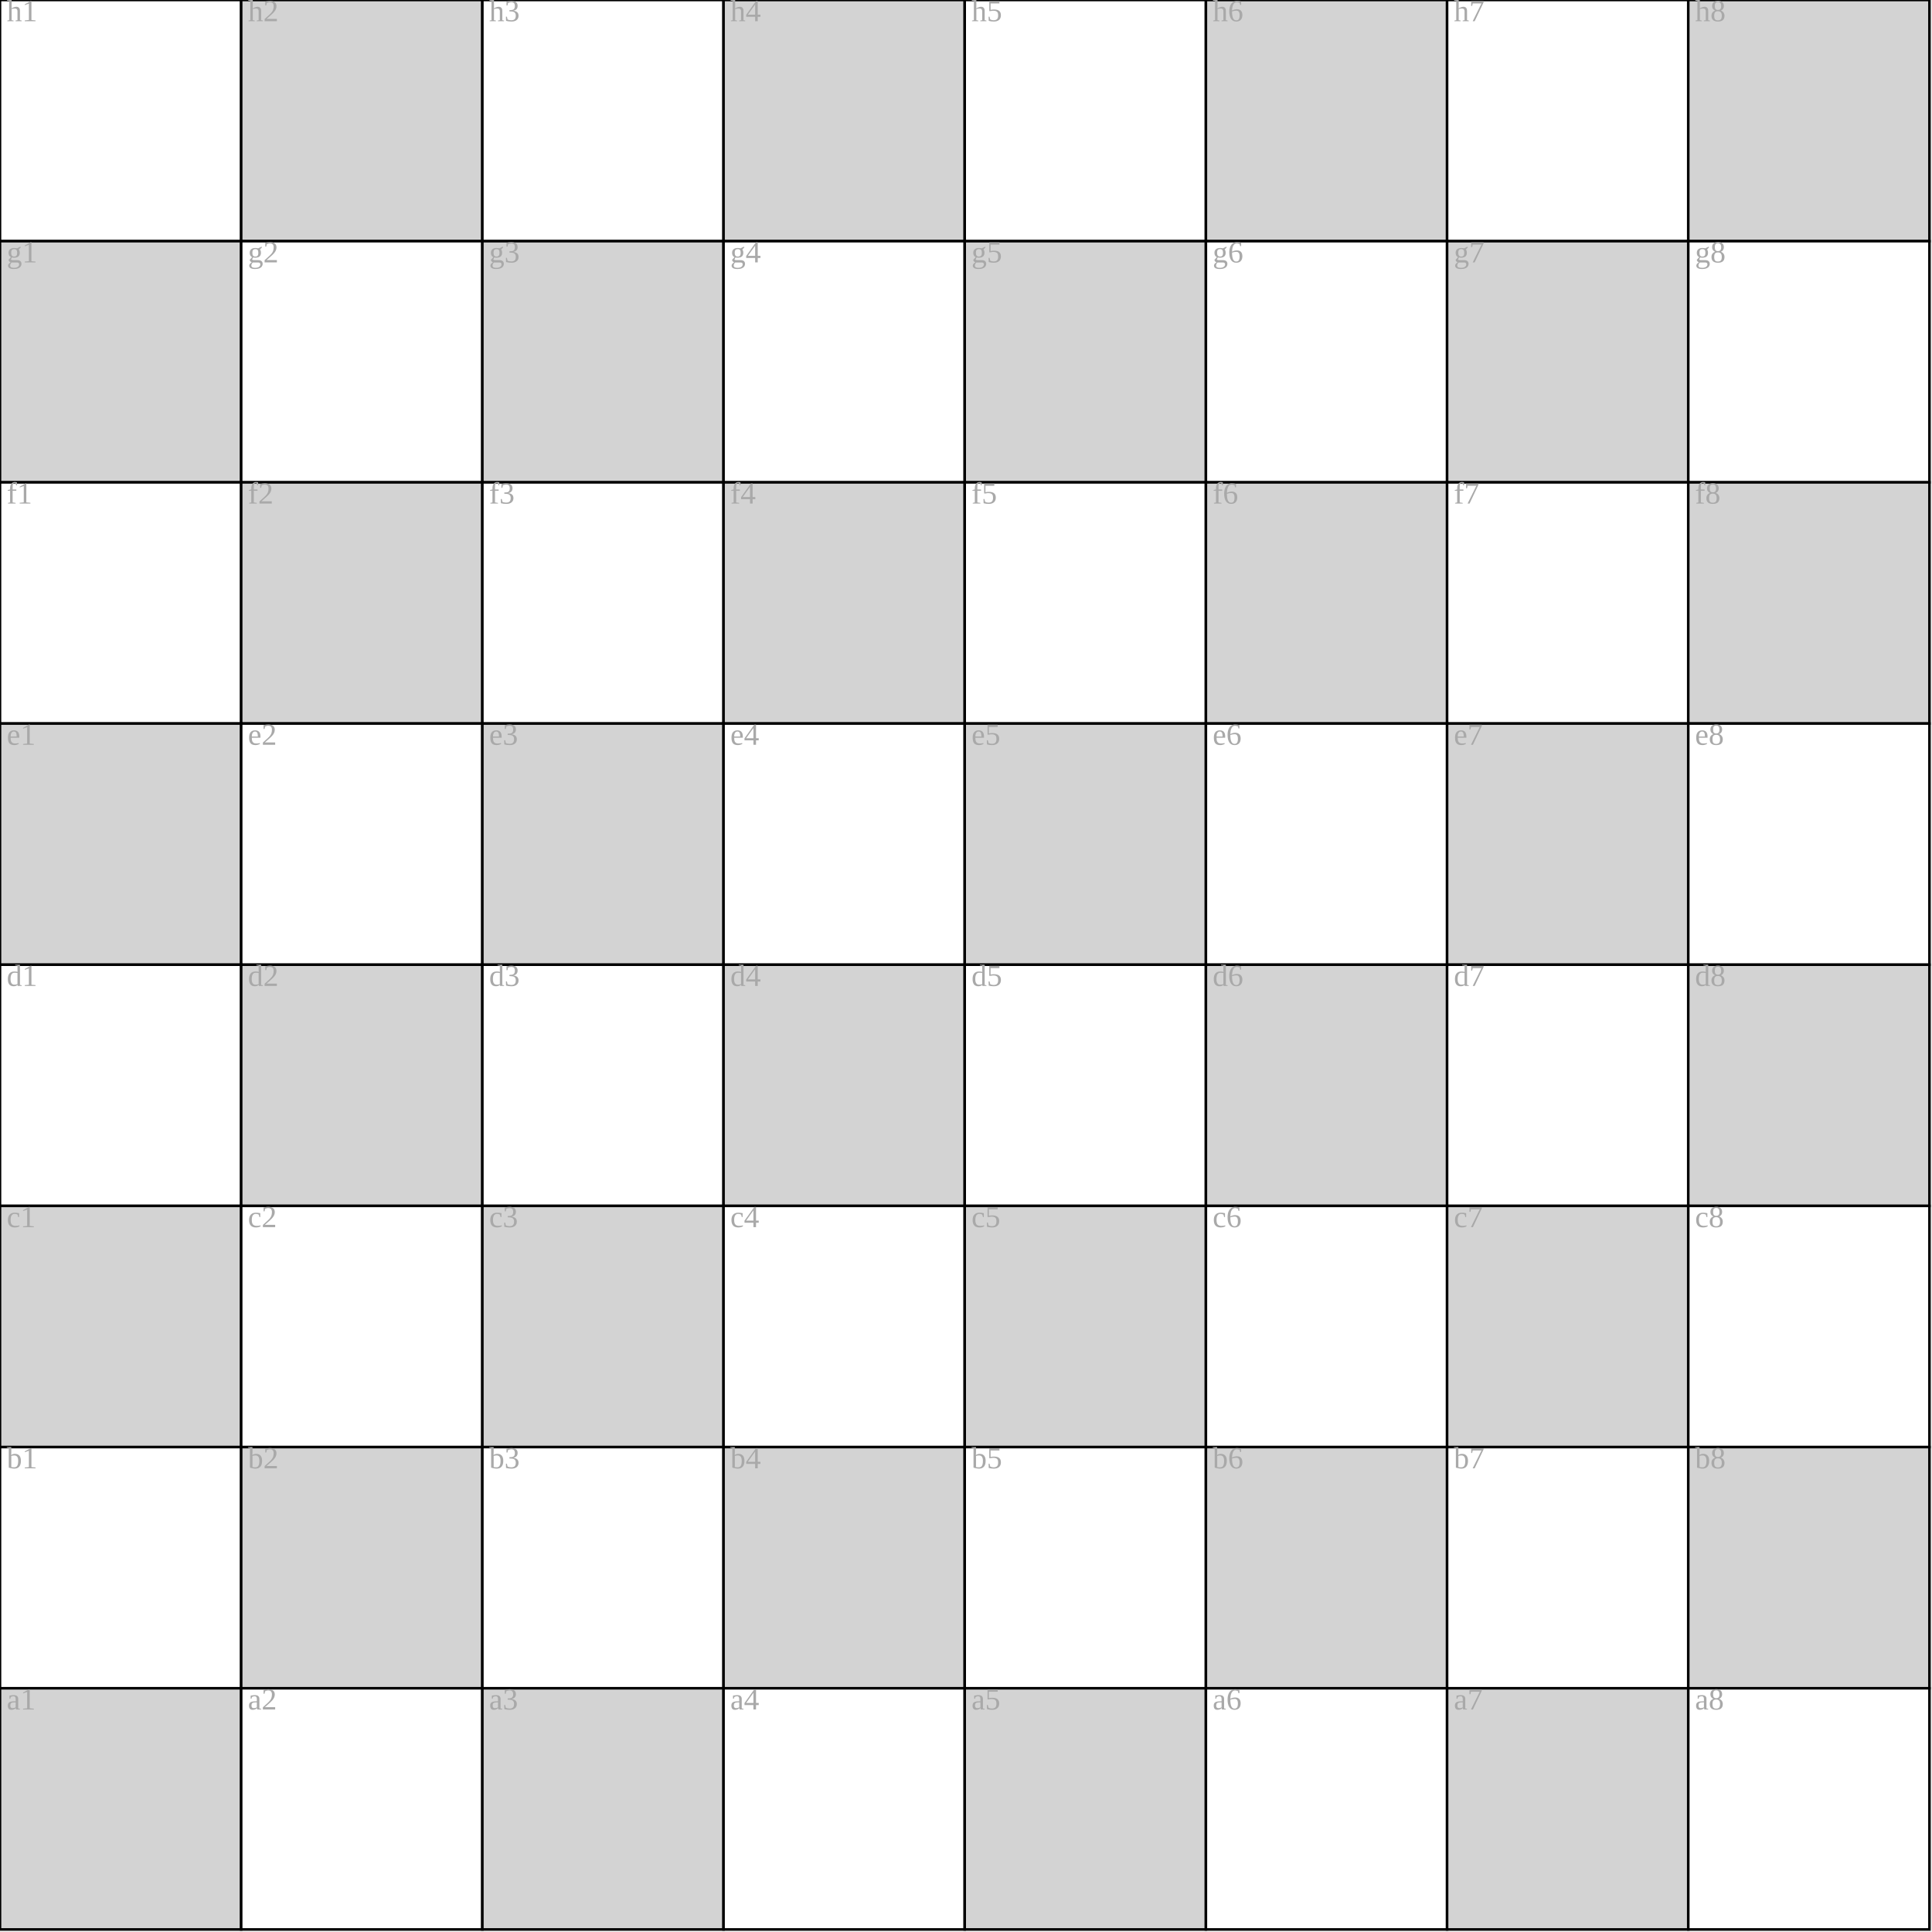
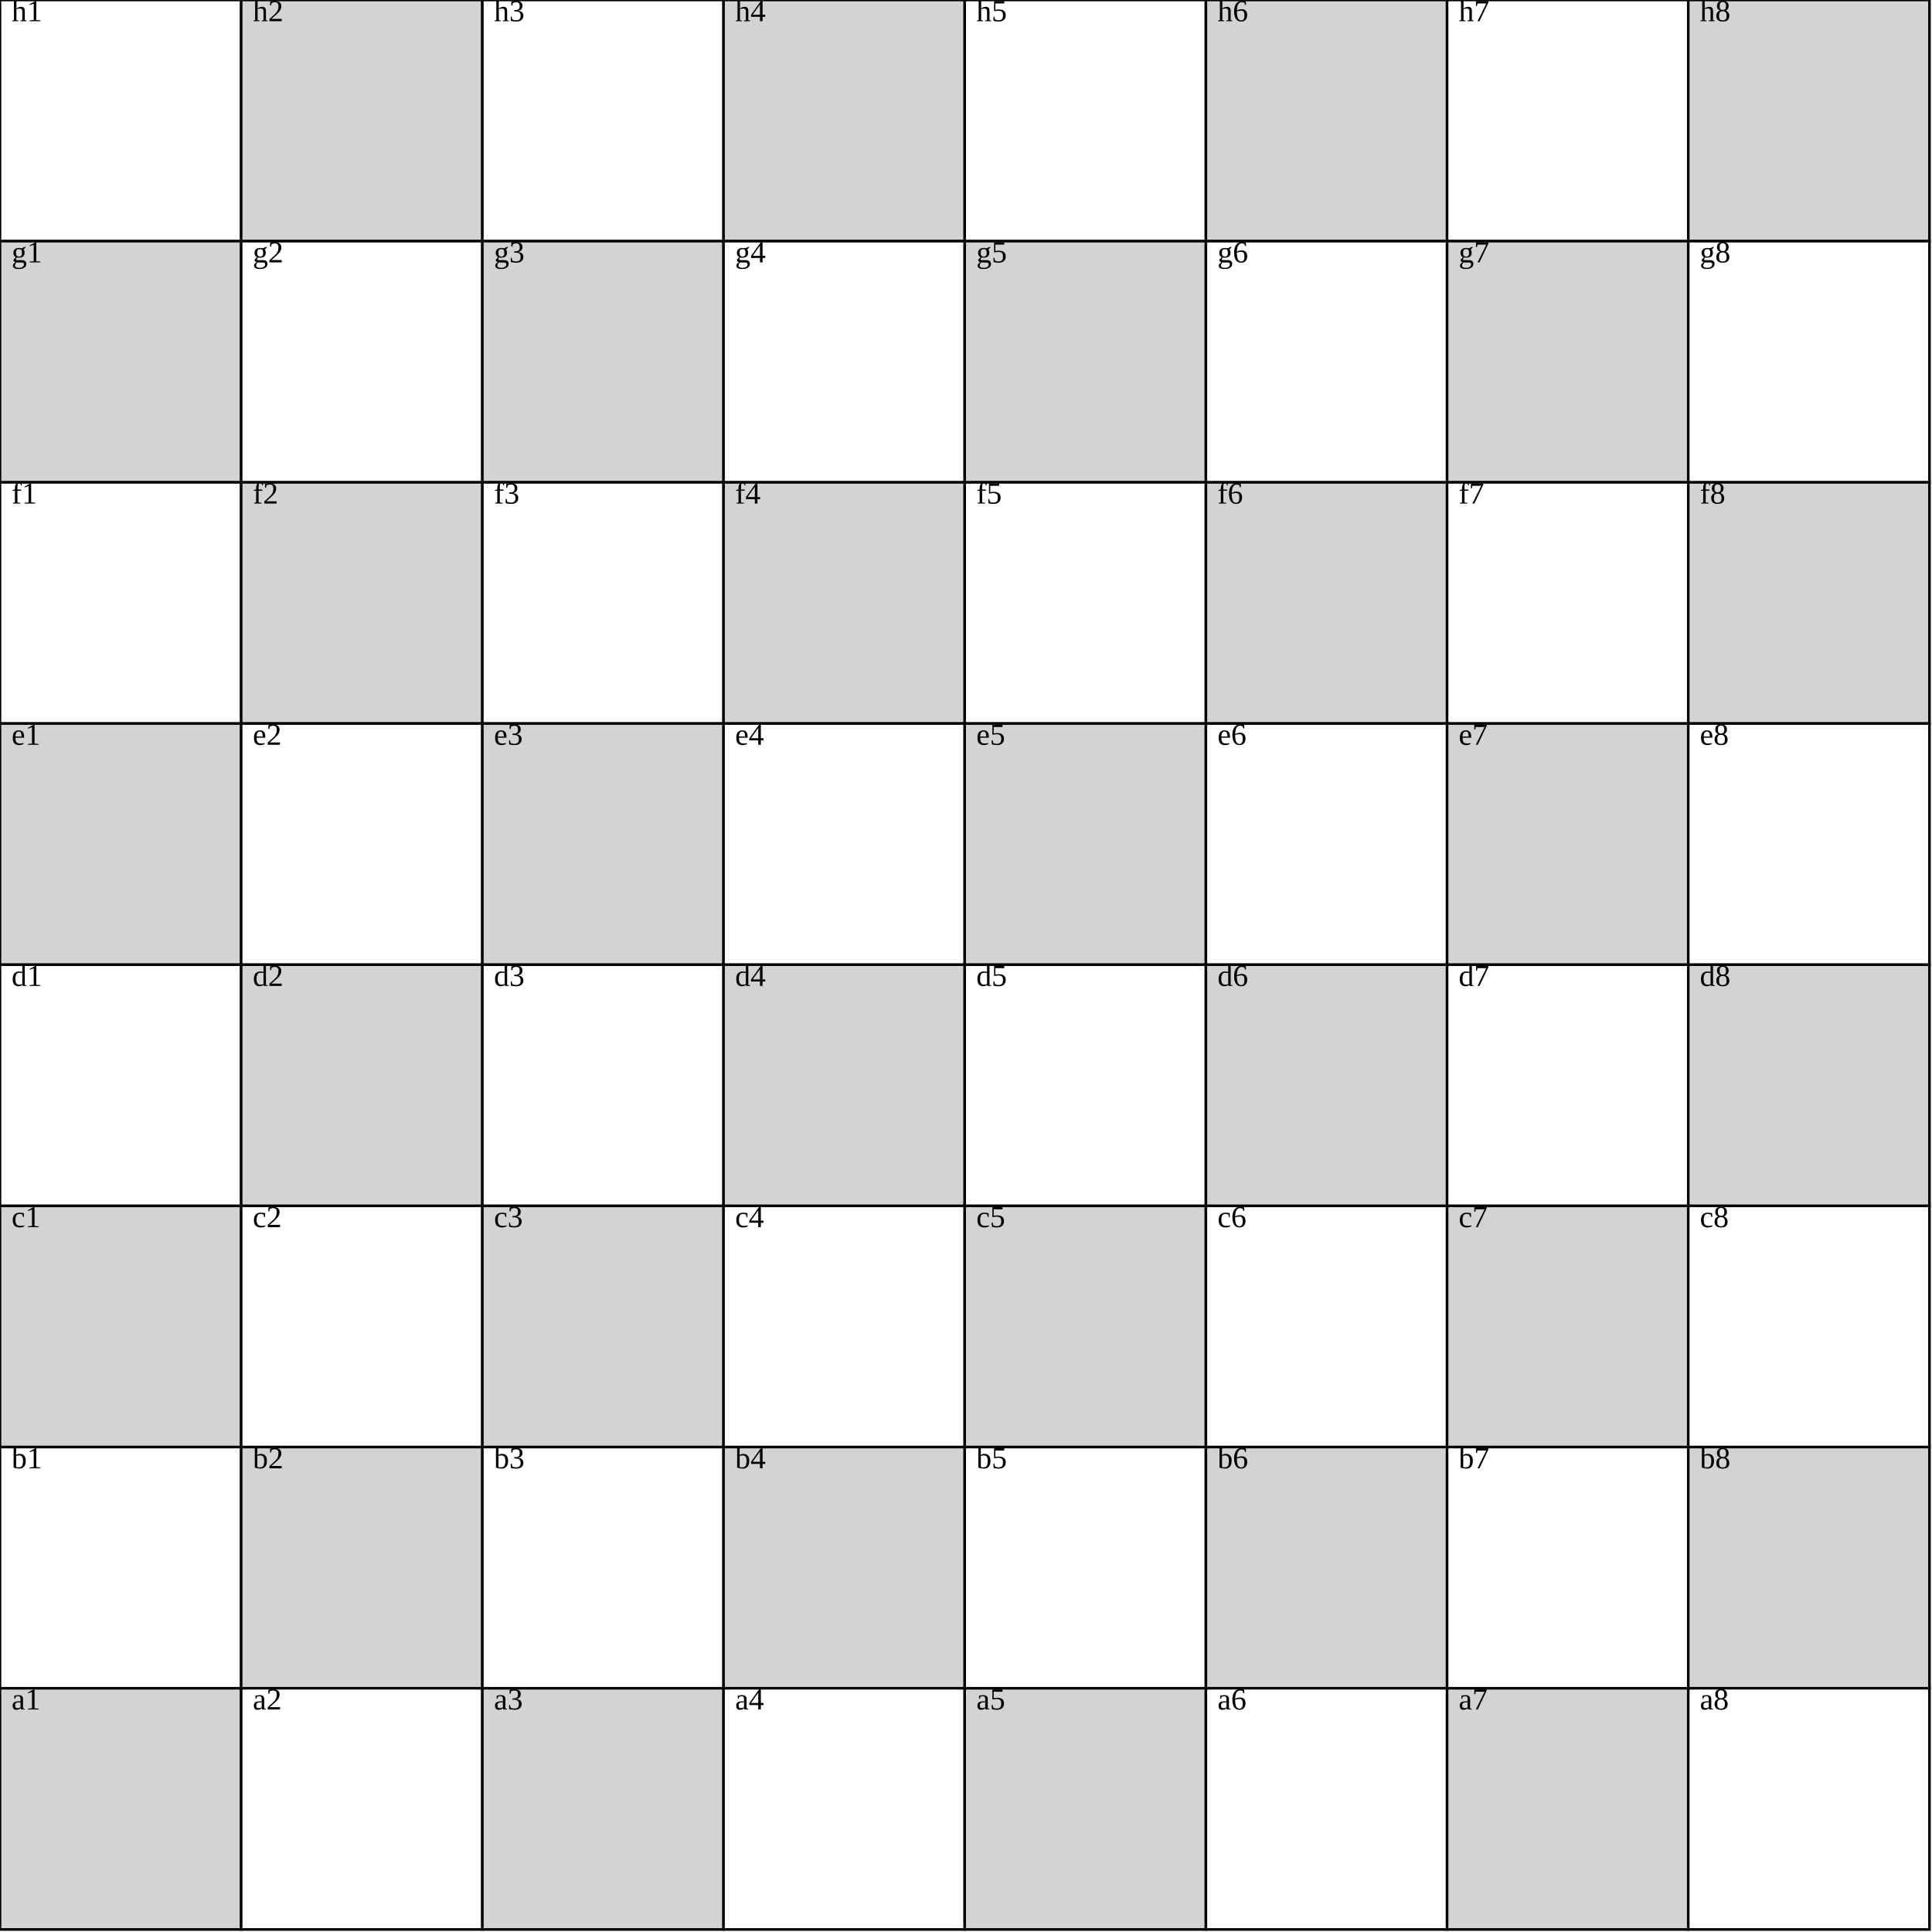
<svg xmlns="http://www.w3.org/2000/svg" baseProfile="full" height="100%" version="1.1" width="100%">
  <defs />
  <g fill="red" id="shapes">
    <rect fill="white" height="2.5cm" stroke="black" stroke-width="1" width="2.5cm" x="0.0cm" y="0.0cm" />
    <rect fill="lightgray" height="2.5cm" stroke="black" stroke-width="1" width="2.5cm" x="2.5cm" y="0.0cm" />
    <rect fill="white" height="2.5cm" stroke="black" stroke-width="1" width="2.5cm" x="5.0cm" y="0.0cm" />
    <rect fill="lightgray" height="2.5cm" stroke="black" stroke-width="1" width="2.5cm" x="7.5cm" y="0.0cm" />
    <rect fill="white" height="2.5cm" stroke="black" stroke-width="1" width="2.5cm" x="10.0cm" y="0.0cm" />
    <rect fill="lightgray" height="2.5cm" stroke="black" stroke-width="1" width="2.5cm" x="12.5cm" y="0.0cm" />
    <rect fill="white" height="2.5cm" stroke="black" stroke-width="1" width="2.5cm" x="15.0cm" y="0.0cm" />
    <rect fill="lightgray" height="2.5cm" stroke="black" stroke-width="1" width="2.5cm" x="17.5cm" y="0.0cm" />
    <rect fill="lightgray" height="2.5cm" stroke="black" stroke-width="1" width="2.5cm" x="0.0cm" y="2.5cm" />
    <rect fill="white" height="2.5cm" stroke="black" stroke-width="1" width="2.5cm" x="2.5cm" y="2.5cm" />
    <rect fill="lightgray" height="2.5cm" stroke="black" stroke-width="1" width="2.5cm" x="5.0cm" y="2.5cm" />
    <rect fill="white" height="2.5cm" stroke="black" stroke-width="1" width="2.5cm" x="7.5cm" y="2.5cm" />
    <rect fill="lightgray" height="2.5cm" stroke="black" stroke-width="1" width="2.5cm" x="10.0cm" y="2.5cm" />
    <rect fill="white" height="2.5cm" stroke="black" stroke-width="1" width="2.5cm" x="12.5cm" y="2.5cm" />
    <rect fill="lightgray" height="2.5cm" stroke="black" stroke-width="1" width="2.5cm" x="15.0cm" y="2.5cm" />
    <rect fill="white" height="2.5cm" stroke="black" stroke-width="1" width="2.5cm" x="17.5cm" y="2.5cm" />
    <rect fill="white" height="2.5cm" stroke="black" stroke-width="1" width="2.5cm" x="0.0cm" y="5.0cm" />
    <rect fill="lightgray" height="2.5cm" stroke="black" stroke-width="1" width="2.5cm" x="2.5cm" y="5.0cm" />
    <rect fill="white" height="2.5cm" stroke="black" stroke-width="1" width="2.5cm" x="5.0cm" y="5.0cm" />
    <rect fill="lightgray" height="2.5cm" stroke="black" stroke-width="1" width="2.5cm" x="7.5cm" y="5.0cm" />
    <rect fill="white" height="2.5cm" stroke="black" stroke-width="1" width="2.5cm" x="10.0cm" y="5.0cm" />
    <rect fill="lightgray" height="2.5cm" stroke="black" stroke-width="1" width="2.5cm" x="12.5cm" y="5.0cm" />
    <rect fill="white" height="2.5cm" stroke="black" stroke-width="1" width="2.5cm" x="15.0cm" y="5.0cm" />
    <rect fill="lightgray" height="2.5cm" stroke="black" stroke-width="1" width="2.5cm" x="17.5cm" y="5.0cm" />
    <rect fill="lightgray" height="2.5cm" stroke="black" stroke-width="1" width="2.5cm" x="0.0cm" y="7.5cm" />
    <rect fill="white" height="2.5cm" stroke="black" stroke-width="1" width="2.5cm" x="2.5cm" y="7.5cm" />
    <rect fill="lightgray" height="2.5cm" stroke="black" stroke-width="1" width="2.5cm" x="5.0cm" y="7.5cm" />
    <rect fill="white" height="2.5cm" stroke="black" stroke-width="1" width="2.5cm" x="7.5cm" y="7.5cm" />
    <rect fill="lightgray" height="2.5cm" stroke="black" stroke-width="1" width="2.5cm" x="10.0cm" y="7.5cm" />
    <rect fill="white" height="2.5cm" stroke="black" stroke-width="1" width="2.5cm" x="12.5cm" y="7.5cm" />
    <rect fill="lightgray" height="2.5cm" stroke="black" stroke-width="1" width="2.5cm" x="15.0cm" y="7.5cm" />
    <rect fill="white" height="2.5cm" stroke="black" stroke-width="1" width="2.5cm" x="17.5cm" y="7.5cm" />
    <rect fill="white" height="2.5cm" stroke="black" stroke-width="1" width="2.5cm" x="0.0cm" y="10.0cm" />
    <rect fill="lightgray" height="2.5cm" stroke="black" stroke-width="1" width="2.5cm" x="2.5cm" y="10.0cm" />
    <rect fill="white" height="2.5cm" stroke="black" stroke-width="1" width="2.5cm" x="5.0cm" y="10.0cm" />
    <rect fill="lightgray" height="2.5cm" stroke="black" stroke-width="1" width="2.5cm" x="7.5cm" y="10.0cm" />
    <rect fill="white" height="2.5cm" stroke="black" stroke-width="1" width="2.5cm" x="10.0cm" y="10.0cm" />
    <rect fill="lightgray" height="2.5cm" stroke="black" stroke-width="1" width="2.5cm" x="12.5cm" y="10.0cm" />
    <rect fill="white" height="2.5cm" stroke="black" stroke-width="1" width="2.5cm" x="15.0cm" y="10.0cm" />
    <rect fill="lightgray" height="2.5cm" stroke="black" stroke-width="1" width="2.5cm" x="17.5cm" y="10.0cm" />
    <rect fill="lightgray" height="2.5cm" stroke="black" stroke-width="1" width="2.5cm" x="0.0cm" y="12.5cm" />
    <rect fill="white" height="2.5cm" stroke="black" stroke-width="1" width="2.5cm" x="2.5cm" y="12.5cm" />
    <rect fill="lightgray" height="2.5cm" stroke="black" stroke-width="1" width="2.5cm" x="5.0cm" y="12.5cm" />
    <rect fill="white" height="2.5cm" stroke="black" stroke-width="1" width="2.5cm" x="7.5cm" y="12.5cm" />
    <rect fill="lightgray" height="2.5cm" stroke="black" stroke-width="1" width="2.5cm" x="10.0cm" y="12.5cm" />
    <rect fill="white" height="2.5cm" stroke="black" stroke-width="1" width="2.5cm" x="12.5cm" y="12.5cm" />
    <rect fill="lightgray" height="2.5cm" stroke="black" stroke-width="1" width="2.5cm" x="15.0cm" y="12.5cm" />
    <rect fill="white" height="2.5cm" stroke="black" stroke-width="1" width="2.5cm" x="17.5cm" y="12.5cm" />
    <rect fill="white" height="2.5cm" stroke="black" stroke-width="1" width="2.5cm" x="0.0cm" y="15.0cm" />
    <rect fill="lightgray" height="2.5cm" stroke="black" stroke-width="1" width="2.5cm" x="2.5cm" y="15.0cm" />
    <rect fill="white" height="2.5cm" stroke="black" stroke-width="1" width="2.5cm" x="5.0cm" y="15.0cm" />
    <rect fill="lightgray" height="2.5cm" stroke="black" stroke-width="1" width="2.5cm" x="7.5cm" y="15.0cm" />
    <rect fill="white" height="2.5cm" stroke="black" stroke-width="1" width="2.5cm" x="10.0cm" y="15.0cm" />
    <rect fill="lightgray" height="2.5cm" stroke="black" stroke-width="1" width="2.5cm" x="12.5cm" y="15.0cm" />
    <rect fill="white" height="2.5cm" stroke="black" stroke-width="1" width="2.5cm" x="15.0cm" y="15.0cm" />
    <rect fill="lightgray" height="2.5cm" stroke="black" stroke-width="1" width="2.5cm" x="17.5cm" y="15.0cm" />
    <rect fill="lightgray" height="2.5cm" stroke="black" stroke-width="1" width="2.5cm" x="0.0cm" y="17.5cm" />
    <rect fill="white" height="2.5cm" stroke="black" stroke-width="1" width="2.5cm" x="2.5cm" y="17.5cm" />
    <rect fill="lightgray" height="2.5cm" stroke="black" stroke-width="1" width="2.5cm" x="5.0cm" y="17.5cm" />
    <rect fill="white" height="2.5cm" stroke="black" stroke-width="1" width="2.5cm" x="7.5cm" y="17.5cm" />
    <rect fill="lightgray" height="2.5cm" stroke="black" stroke-width="1" width="2.5cm" x="10.0cm" y="17.5cm" />
    <rect fill="white" height="2.5cm" stroke="black" stroke-width="1" width="2.5cm" x="12.5cm" y="17.5cm" />
    <rect fill="lightgray" height="2.5cm" stroke="black" stroke-width="1" width="2.5cm" x="15.0cm" y="17.5cm" />
    <rect fill="white" height="2.5cm" stroke="black" stroke-width="1" width="2.5cm" x="17.5cm" y="17.5cm" />
  </g>
-   <text fill="darkgray" x="0.07cm" y="0.22cm">h1</text>
-   <text fill="darkgray" x="2.57cm" y="0.22cm">h2</text>
-   <text fill="darkgray" x="5.07cm" y="0.22cm">h3</text>
-   <text fill="darkgray" x="7.57cm" y="0.22cm">h4</text>
-   <text fill="darkgray" x="10.07cm" y="0.22cm">h5</text>
-   <text fill="darkgray" x="12.57cm" y="0.22cm">h6</text>
-   <text fill="darkgray" x="15.07cm" y="0.22cm">h7</text>
-   <text fill="darkgray" x="17.57cm" y="0.22cm">h8</text>
-   <text fill="darkgray" x="0.07cm" y="2.72cm">g1</text>
-   <text fill="darkgray" x="2.57cm" y="2.72cm">g2</text>
-   <text fill="darkgray" x="5.07cm" y="2.72cm">g3</text>
-   <text fill="darkgray" x="7.57cm" y="2.72cm">g4</text>
-   <text fill="darkgray" x="10.07cm" y="2.72cm">g5</text>
-   <text fill="darkgray" x="12.57cm" y="2.72cm">g6</text>
-   <text fill="darkgray" x="15.07cm" y="2.72cm">g7</text>
-   <text fill="darkgray" x="17.57cm" y="2.72cm">g8</text>
-   <text fill="darkgray" x="0.07cm" y="5.22cm">f1</text>
-   <text fill="darkgray" x="2.57cm" y="5.22cm">f2</text>
-   <text fill="darkgray" x="5.07cm" y="5.22cm">f3</text>
-   <text fill="darkgray" x="7.57cm" y="5.22cm">f4</text>
-   <text fill="darkgray" x="10.07cm" y="5.22cm">f5</text>
-   <text fill="darkgray" x="12.57cm" y="5.22cm">f6</text>
-   <text fill="darkgray" x="15.07cm" y="5.22cm">f7</text>
-   <text fill="darkgray" x="17.57cm" y="5.22cm">f8</text>
-   <text fill="darkgray" x="0.07cm" y="7.72cm">e1</text>
-   <text fill="darkgray" x="2.57cm" y="7.72cm">e2</text>
-   <text fill="darkgray" x="5.07cm" y="7.72cm">e3</text>
-   <text fill="darkgray" x="7.57cm" y="7.72cm">e4</text>
-   <text fill="darkgray" x="10.07cm" y="7.72cm">e5</text>
-   <text fill="darkgray" x="12.57cm" y="7.72cm">e6</text>
-   <text fill="darkgray" x="15.07cm" y="7.72cm">e7</text>
-   <text fill="darkgray" x="17.57cm" y="7.72cm">e8</text>
-   <text fill="darkgray" x="0.07cm" y="10.22cm">d1</text>
-   <text fill="darkgray" x="2.57cm" y="10.22cm">d2</text>
-   <text fill="darkgray" x="5.07cm" y="10.22cm">d3</text>
-   <text fill="darkgray" x="7.57cm" y="10.22cm">d4</text>
-   <text fill="darkgray" x="10.07cm" y="10.22cm">d5</text>
-   <text fill="darkgray" x="12.57cm" y="10.22cm">d6</text>
-   <text fill="darkgray" x="15.07cm" y="10.22cm">d7</text>
-   <text fill="darkgray" x="17.57cm" y="10.22cm">d8</text>
-   <text fill="darkgray" x="0.07cm" y="12.72cm">c1</text>
-   <text fill="darkgray" x="2.57cm" y="12.72cm">c2</text>
-   <text fill="darkgray" x="5.07cm" y="12.72cm">c3</text>
-   <text fill="darkgray" x="7.57cm" y="12.72cm">c4</text>
-   <text fill="darkgray" x="10.07cm" y="12.72cm">c5</text>
-   <text fill="darkgray" x="12.57cm" y="12.72cm">c6</text>
-   <text fill="darkgray" x="15.07cm" y="12.72cm">c7</text>
-   <text fill="darkgray" x="17.57cm" y="12.72cm">c8</text>
-   <text fill="darkgray" x="0.07cm" y="15.22cm">b1</text>
-   <text fill="darkgray" x="2.57cm" y="15.22cm">b2</text>
-   <text fill="darkgray" x="5.07cm" y="15.22cm">b3</text>
-   <text fill="darkgray" x="7.57cm" y="15.22cm">b4</text>
-   <text fill="darkgray" x="10.07cm" y="15.22cm">b5</text>
-   <text fill="darkgray" x="12.57cm" y="15.22cm">b6</text>
-   <text fill="darkgray" x="15.07cm" y="15.22cm">b7</text>
-   <text fill="darkgray" x="17.57cm" y="15.22cm">b8</text>
-   <text fill="darkgray" x="0.07cm" y="17.72cm">a1</text>
-   <text fill="darkgray" x="2.57cm" y="17.72cm">a2</text>
-   <text fill="darkgray" x="5.07cm" y="17.72cm">a3</text>
-   <text fill="darkgray" x="7.57cm" y="17.72cm">a4</text>
-   <text fill="darkgray" x="10.07cm" y="17.72cm">a5</text>
-   <text fill="darkgray" x="12.57cm" y="17.72cm">a6</text>
-   <text fill="darkgray" x="15.07cm" y="17.72cm">a7</text>
-   <text fill="darkgray" x="17.57cm" y="17.72cm">a8</text>
+   <text fill="black" x="0.12cm" y="0.22cm">h1</text>
+   <text fill="black" x="2.62cm" y="0.22cm">h2</text>
+   <text fill="black" x="5.12cm" y="0.22cm">h3</text>
+   <text fill="black" x="7.62cm" y="0.22cm">h4</text>
+   <text fill="black" x="10.12cm" y="0.22cm">h5</text>
+   <text fill="black" x="12.62cm" y="0.22cm">h6</text>
+   <text fill="black" x="15.12cm" y="0.22cm">h7</text>
+   <text fill="black" x="17.62cm" y="0.22cm">h8</text>
+   <text fill="black" x="0.12cm" y="2.72cm">g1</text>
+   <text fill="black" x="2.62cm" y="2.72cm">g2</text>
+   <text fill="black" x="5.12cm" y="2.72cm">g3</text>
+   <text fill="black" x="7.62cm" y="2.72cm">g4</text>
+   <text fill="black" x="10.12cm" y="2.72cm">g5</text>
+   <text fill="black" x="12.62cm" y="2.72cm">g6</text>
+   <text fill="black" x="15.12cm" y="2.72cm">g7</text>
+   <text fill="black" x="17.62cm" y="2.72cm">g8</text>
+   <text fill="black" x="0.12cm" y="5.22cm">f1</text>
+   <text fill="black" x="2.62cm" y="5.22cm">f2</text>
+   <text fill="black" x="5.12cm" y="5.22cm">f3</text>
+   <text fill="black" x="7.62cm" y="5.22cm">f4</text>
+   <text fill="black" x="10.12cm" y="5.22cm">f5</text>
+   <text fill="black" x="12.62cm" y="5.22cm">f6</text>
+   <text fill="black" x="15.12cm" y="5.22cm">f7</text>
+   <text fill="black" x="17.62cm" y="5.22cm">f8</text>
+   <text fill="black" x="0.12cm" y="7.72cm">e1</text>
+   <text fill="black" x="2.62cm" y="7.72cm">e2</text>
+   <text fill="black" x="5.12cm" y="7.72cm">e3</text>
+   <text fill="black" x="7.62cm" y="7.72cm">e4</text>
+   <text fill="black" x="10.12cm" y="7.72cm">e5</text>
+   <text fill="black" x="12.62cm" y="7.72cm">e6</text>
+   <text fill="black" x="15.12cm" y="7.72cm">e7</text>
+   <text fill="black" x="17.62cm" y="7.72cm">e8</text>
+   <text fill="black" x="0.12cm" y="10.22cm">d1</text>
+   <text fill="black" x="2.62cm" y="10.22cm">d2</text>
+   <text fill="black" x="5.12cm" y="10.22cm">d3</text>
+   <text fill="black" x="7.62cm" y="10.22cm">d4</text>
+   <text fill="black" x="10.12cm" y="10.22cm">d5</text>
+   <text fill="black" x="12.62cm" y="10.22cm">d6</text>
+   <text fill="black" x="15.12cm" y="10.22cm">d7</text>
+   <text fill="black" x="17.62cm" y="10.22cm">d8</text>
+   <text fill="black" x="0.12cm" y="12.72cm">c1</text>
+   <text fill="black" x="2.62cm" y="12.72cm">c2</text>
+   <text fill="black" x="5.12cm" y="12.72cm">c3</text>
+   <text fill="black" x="7.62cm" y="12.72cm">c4</text>
+   <text fill="black" x="10.12cm" y="12.72cm">c5</text>
+   <text fill="black" x="12.62cm" y="12.72cm">c6</text>
+   <text fill="black" x="15.12cm" y="12.72cm">c7</text>
+   <text fill="black" x="17.62cm" y="12.72cm">c8</text>
+   <text fill="black" x="0.12cm" y="15.22cm">b1</text>
+   <text fill="black" x="2.62cm" y="15.22cm">b2</text>
+   <text fill="black" x="5.12cm" y="15.22cm">b3</text>
+   <text fill="black" x="7.62cm" y="15.22cm">b4</text>
+   <text fill="black" x="10.12cm" y="15.22cm">b5</text>
+   <text fill="black" x="12.62cm" y="15.22cm">b6</text>
+   <text fill="black" x="15.12cm" y="15.22cm">b7</text>
+   <text fill="black" x="17.62cm" y="15.22cm">b8</text>
+   <text fill="black" x="0.12cm" y="17.72cm">a1</text>
+   <text fill="black" x="2.62cm" y="17.72cm">a2</text>
+   <text fill="black" x="5.12cm" y="17.72cm">a3</text>
+   <text fill="black" x="7.62cm" y="17.72cm">a4</text>
+   <text fill="black" x="10.12cm" y="17.72cm">a5</text>
+   <text fill="black" x="12.62cm" y="17.72cm">a6</text>
+   <text fill="black" x="15.12cm" y="17.72cm">a7</text>
+   <text fill="black" x="17.62cm" y="17.72cm">a8</text>
</svg>
